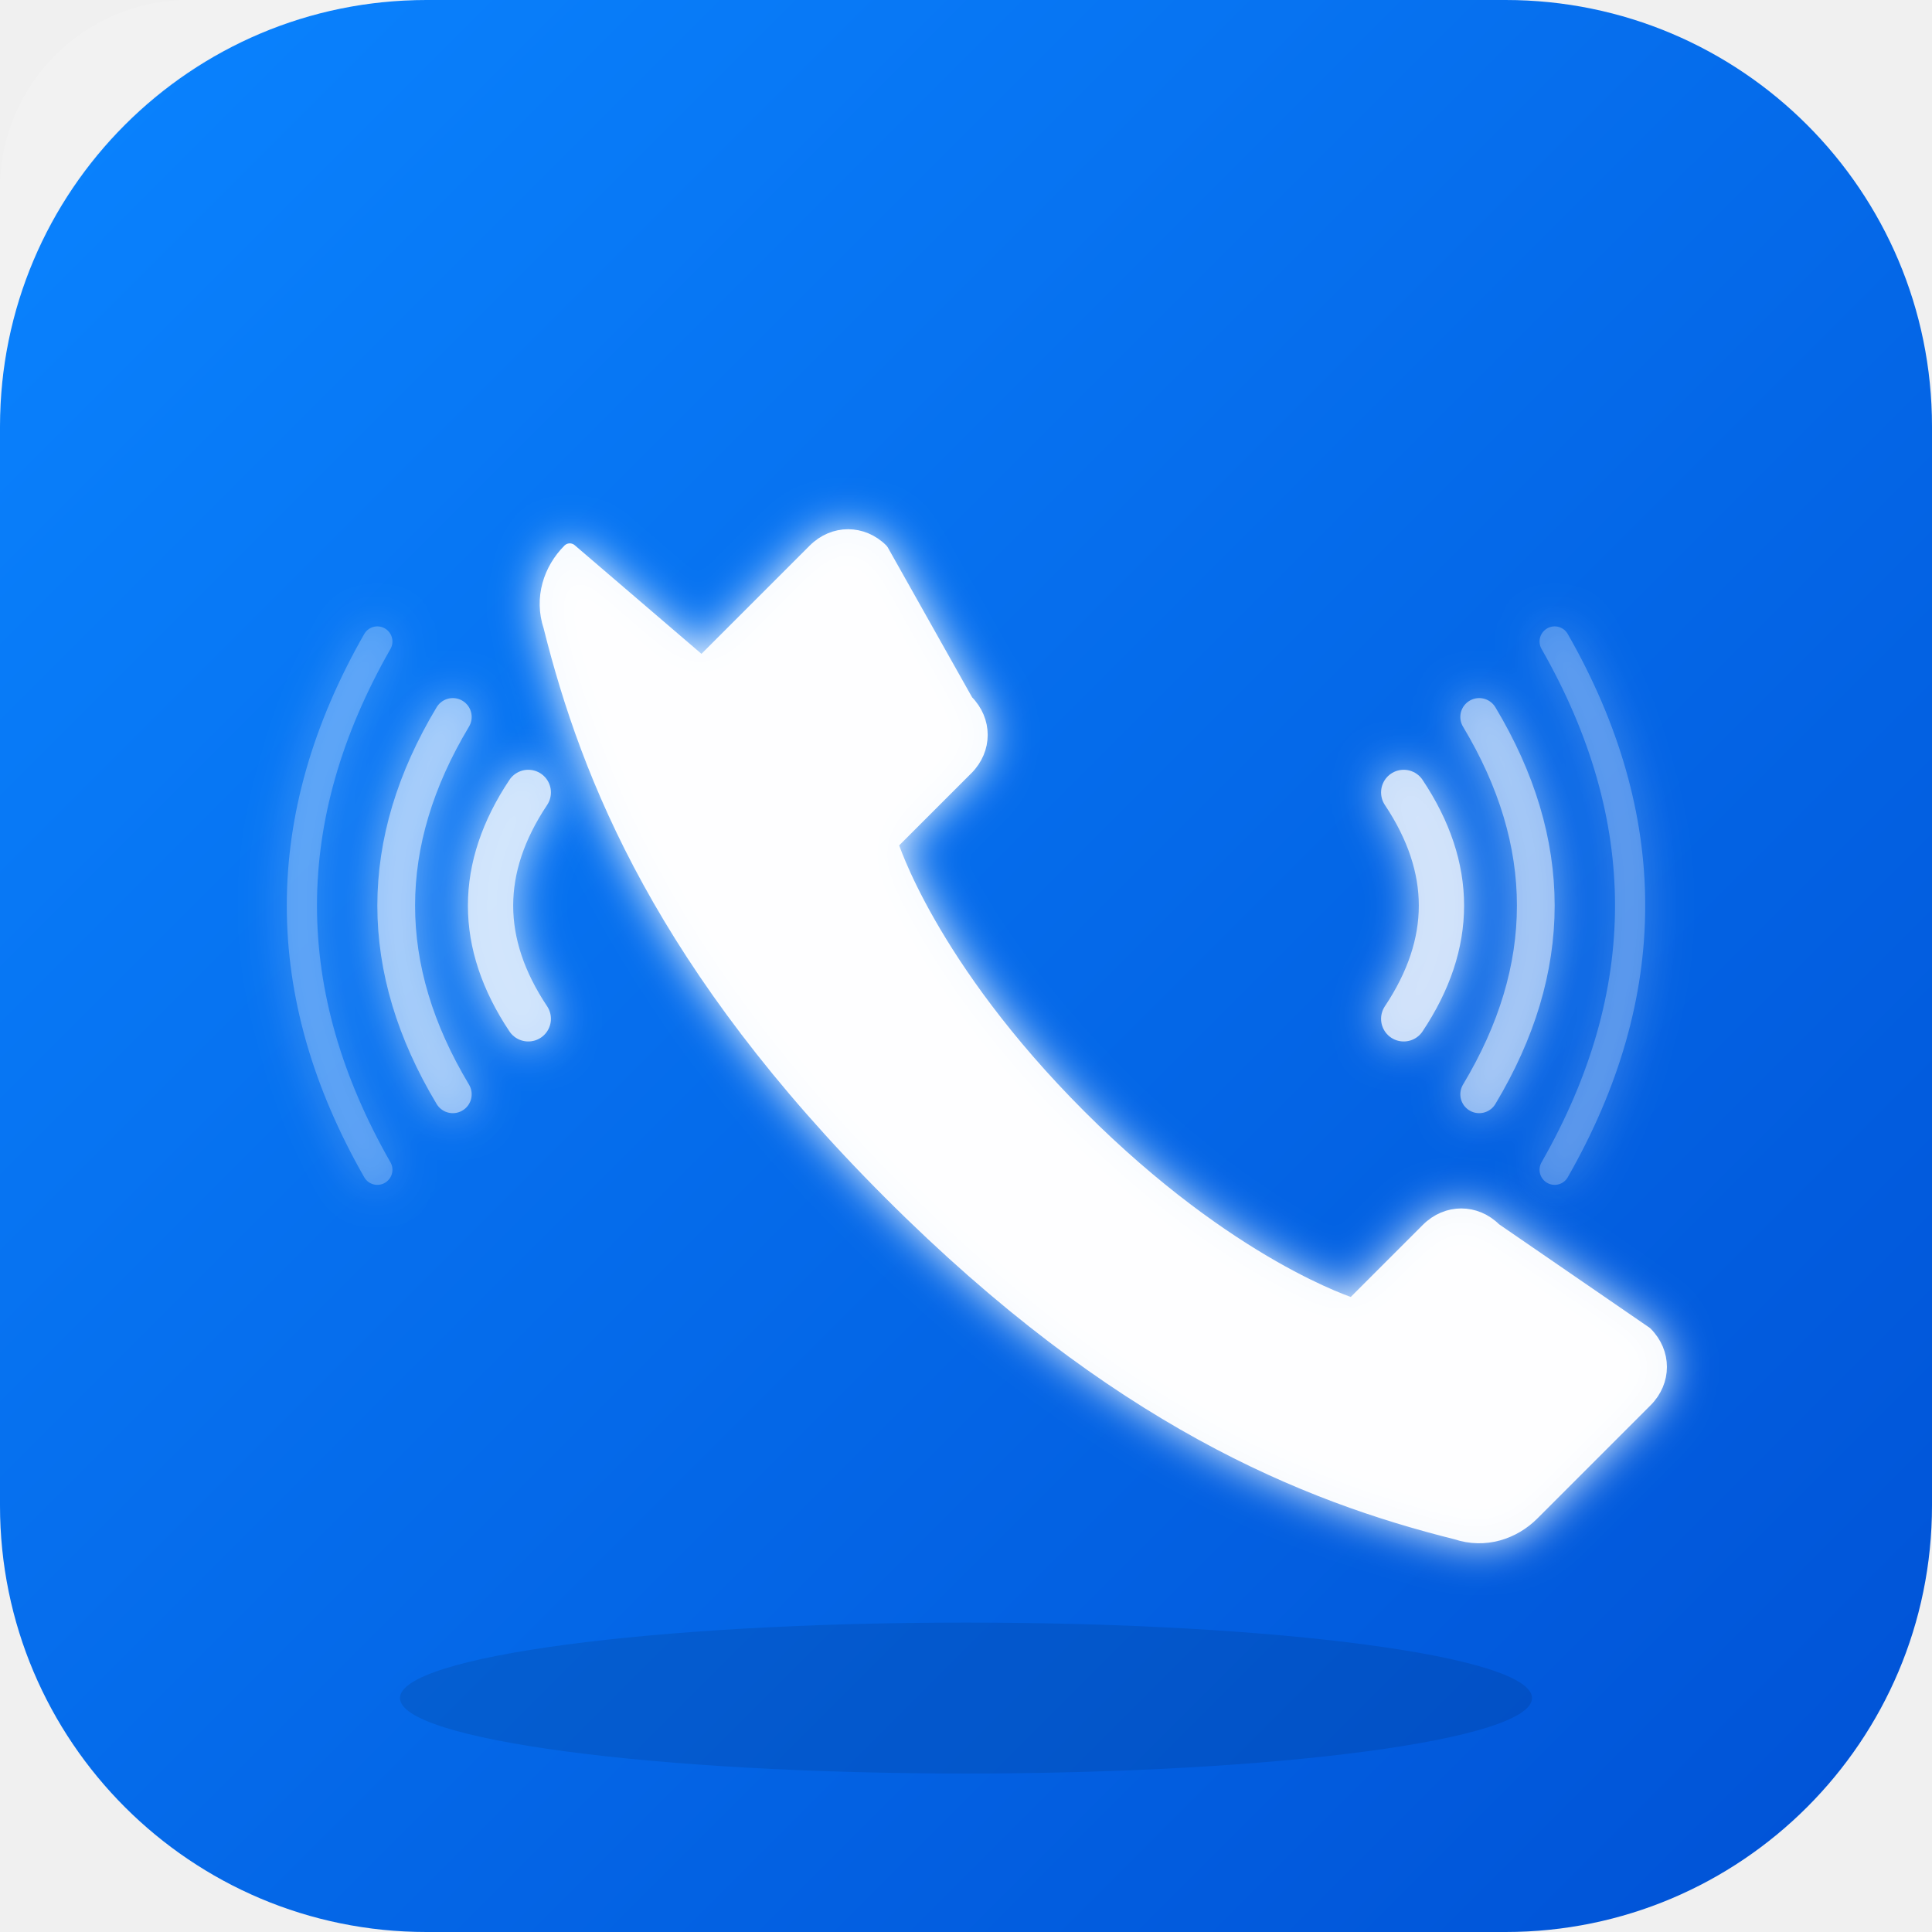
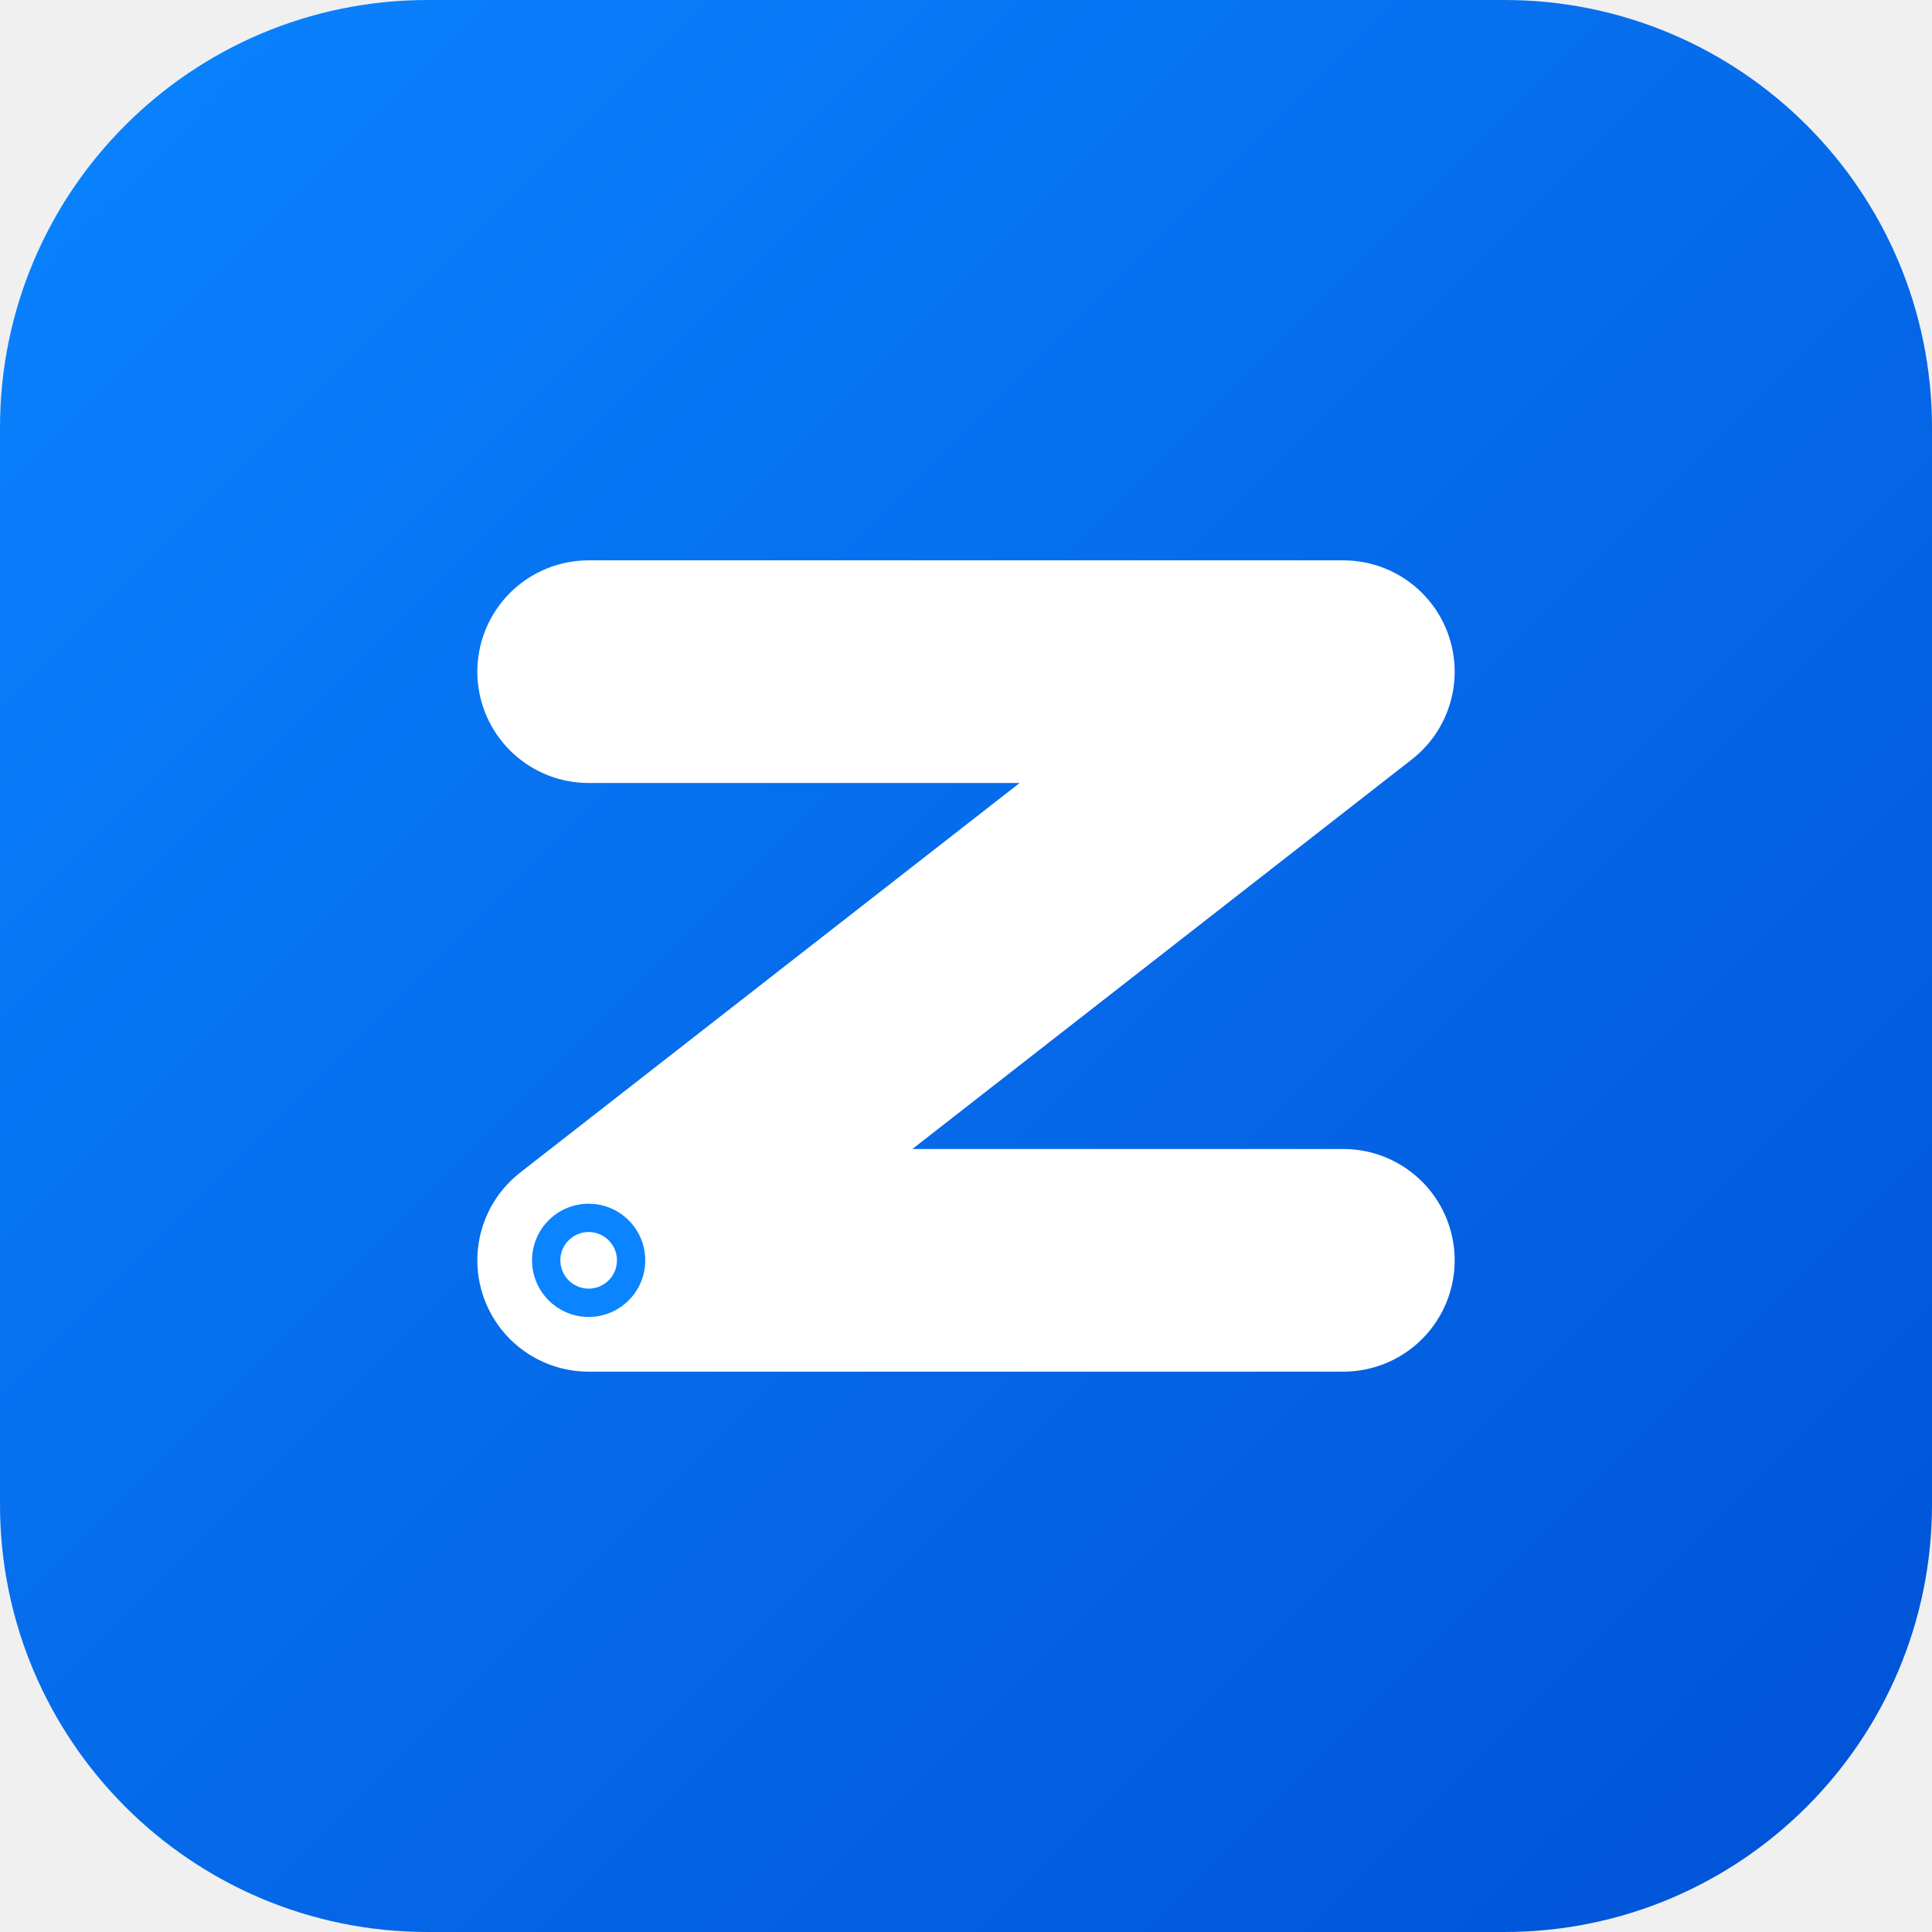
<svg xmlns="http://www.w3.org/2000/svg" width="1024" height="1024" viewBox="0 0 1024 1024" fill="none">
-   <rect width="1024" height="1024" rx="226" fill="url(#bgGradient)" />
  <defs>
-     <linearGradient id="bgGradient" x1="0" y1="0" x2="1024" y2="1024" gradientUnits="userSpaceOnUse">
+     <linearGradient id="zBgFlat" x1="0%" y1="0%" x2="100%" y2="100%">
      <stop offset="0%" stop-color="#0A84FF" />
      <stop offset="100%" stop-color="#0051D5" />
    </linearGradient>
-     <filter id="glow" x="-50%" y="-50%" width="200%" height="200%">
-       <feGaussianBlur stdDeviation="12" result="coloredBlur" />
-       <feMerge>
-         <feMergeNode in="coloredBlur" />
-         <feMergeNode in="SourceGraphic" />
-       </feMerge>
-     </filter>
-     <filter id="innerShadow">
-       <feGaussianBlur in="SourceAlpha" stdDeviation="4" />
-       <feOffset dx="0" dy="2" result="offsetblur" />
-       <feFlood flood-color="#000000" flood-opacity="0.2" />
-       <feComposite in2="offsetblur" operator="in" />
-       <feMerge>
-         <feMergeNode />
-         <feMergeNode in="SourceGraphic" />
-       </feMerge>
-     </filter>
  </defs>
-   <path d="M 226 0 C 100 0 0 100 0 226 L 0 100 C 0 44.77 44.77 0 100 0 L 226 0 Z" fill="white" opacity="0.15" />
-   <g transform="translate(512, 512)" filter="url(#glow)">
-     <path d="M -140 -160 L -80 -220 C -70 -230 -55 -230 -45 -220 L 0 -140 C 10 -130 10 -115 0 -105 L -40 -65 C -40 -65 -20 0 60 80 C 140 160 205 180 205 180 L 245 140 C 255 130 270 130 280 140 L 360 195 C 370 205 370 220 360 230 L 300 290 C 290 300 275 305 260 300 C 180 280 80 240 -40 120 C -160 0 -200 -100 -220 -180 C -225 -195 -220 -210 -210 -220 Z" fill="white" opacity="0.95" stroke="white" stroke-width="8" stroke-linejoin="round" />
-   </g>
-   <g opacity="0.85" filter="url(#glow)">
-     <path d="M 280 420 Q 240 480 280 540" stroke="white" stroke-width="24" stroke-linecap="round" fill="none" opacity="0.9" />
-     <path d="M 240 380 Q 180 480 240 580" stroke="white" stroke-width="20" stroke-linecap="round" fill="none" opacity="0.6" />
-     <path d="M 200 340 Q 120 480 200 620" stroke="white" stroke-width="16" stroke-linecap="round" fill="none" opacity="0.3" />
-   </g>
-   <g opacity="0.85" filter="url(#glow)">
-     <path d="M 744 420 Q 784 480 744 540" stroke="white" stroke-width="24" stroke-linecap="round" fill="none" opacity="0.9" />
-     <path d="M 784 380 Q 844 480 784 580" stroke="white" stroke-width="20" stroke-linecap="round" fill="none" opacity="0.6" />
-     <path d="M 824 340 Q 904 480 824 620" stroke="white" stroke-width="16" stroke-linecap="round" fill="none" opacity="0.3" />
-   </g>
-   <ellipse cx="512" cy="900" rx="300" ry="40" fill="black" opacity="0.1" />
+   <rect width="1024" height="1024" rx="226.67" fill="url(#zBgFlat)" />
+   <polyline points="312,356 712,356 312,668 712,668" fill="none" stroke="#ffffff" stroke-width="118" stroke-linecap="round" stroke-linejoin="round" />
+   <circle cx="312" cy="668" r="30" fill="#0A84FF" />
+   <circle cx="312" cy="668" r="15" fill="#ffffff" />
</svg>
